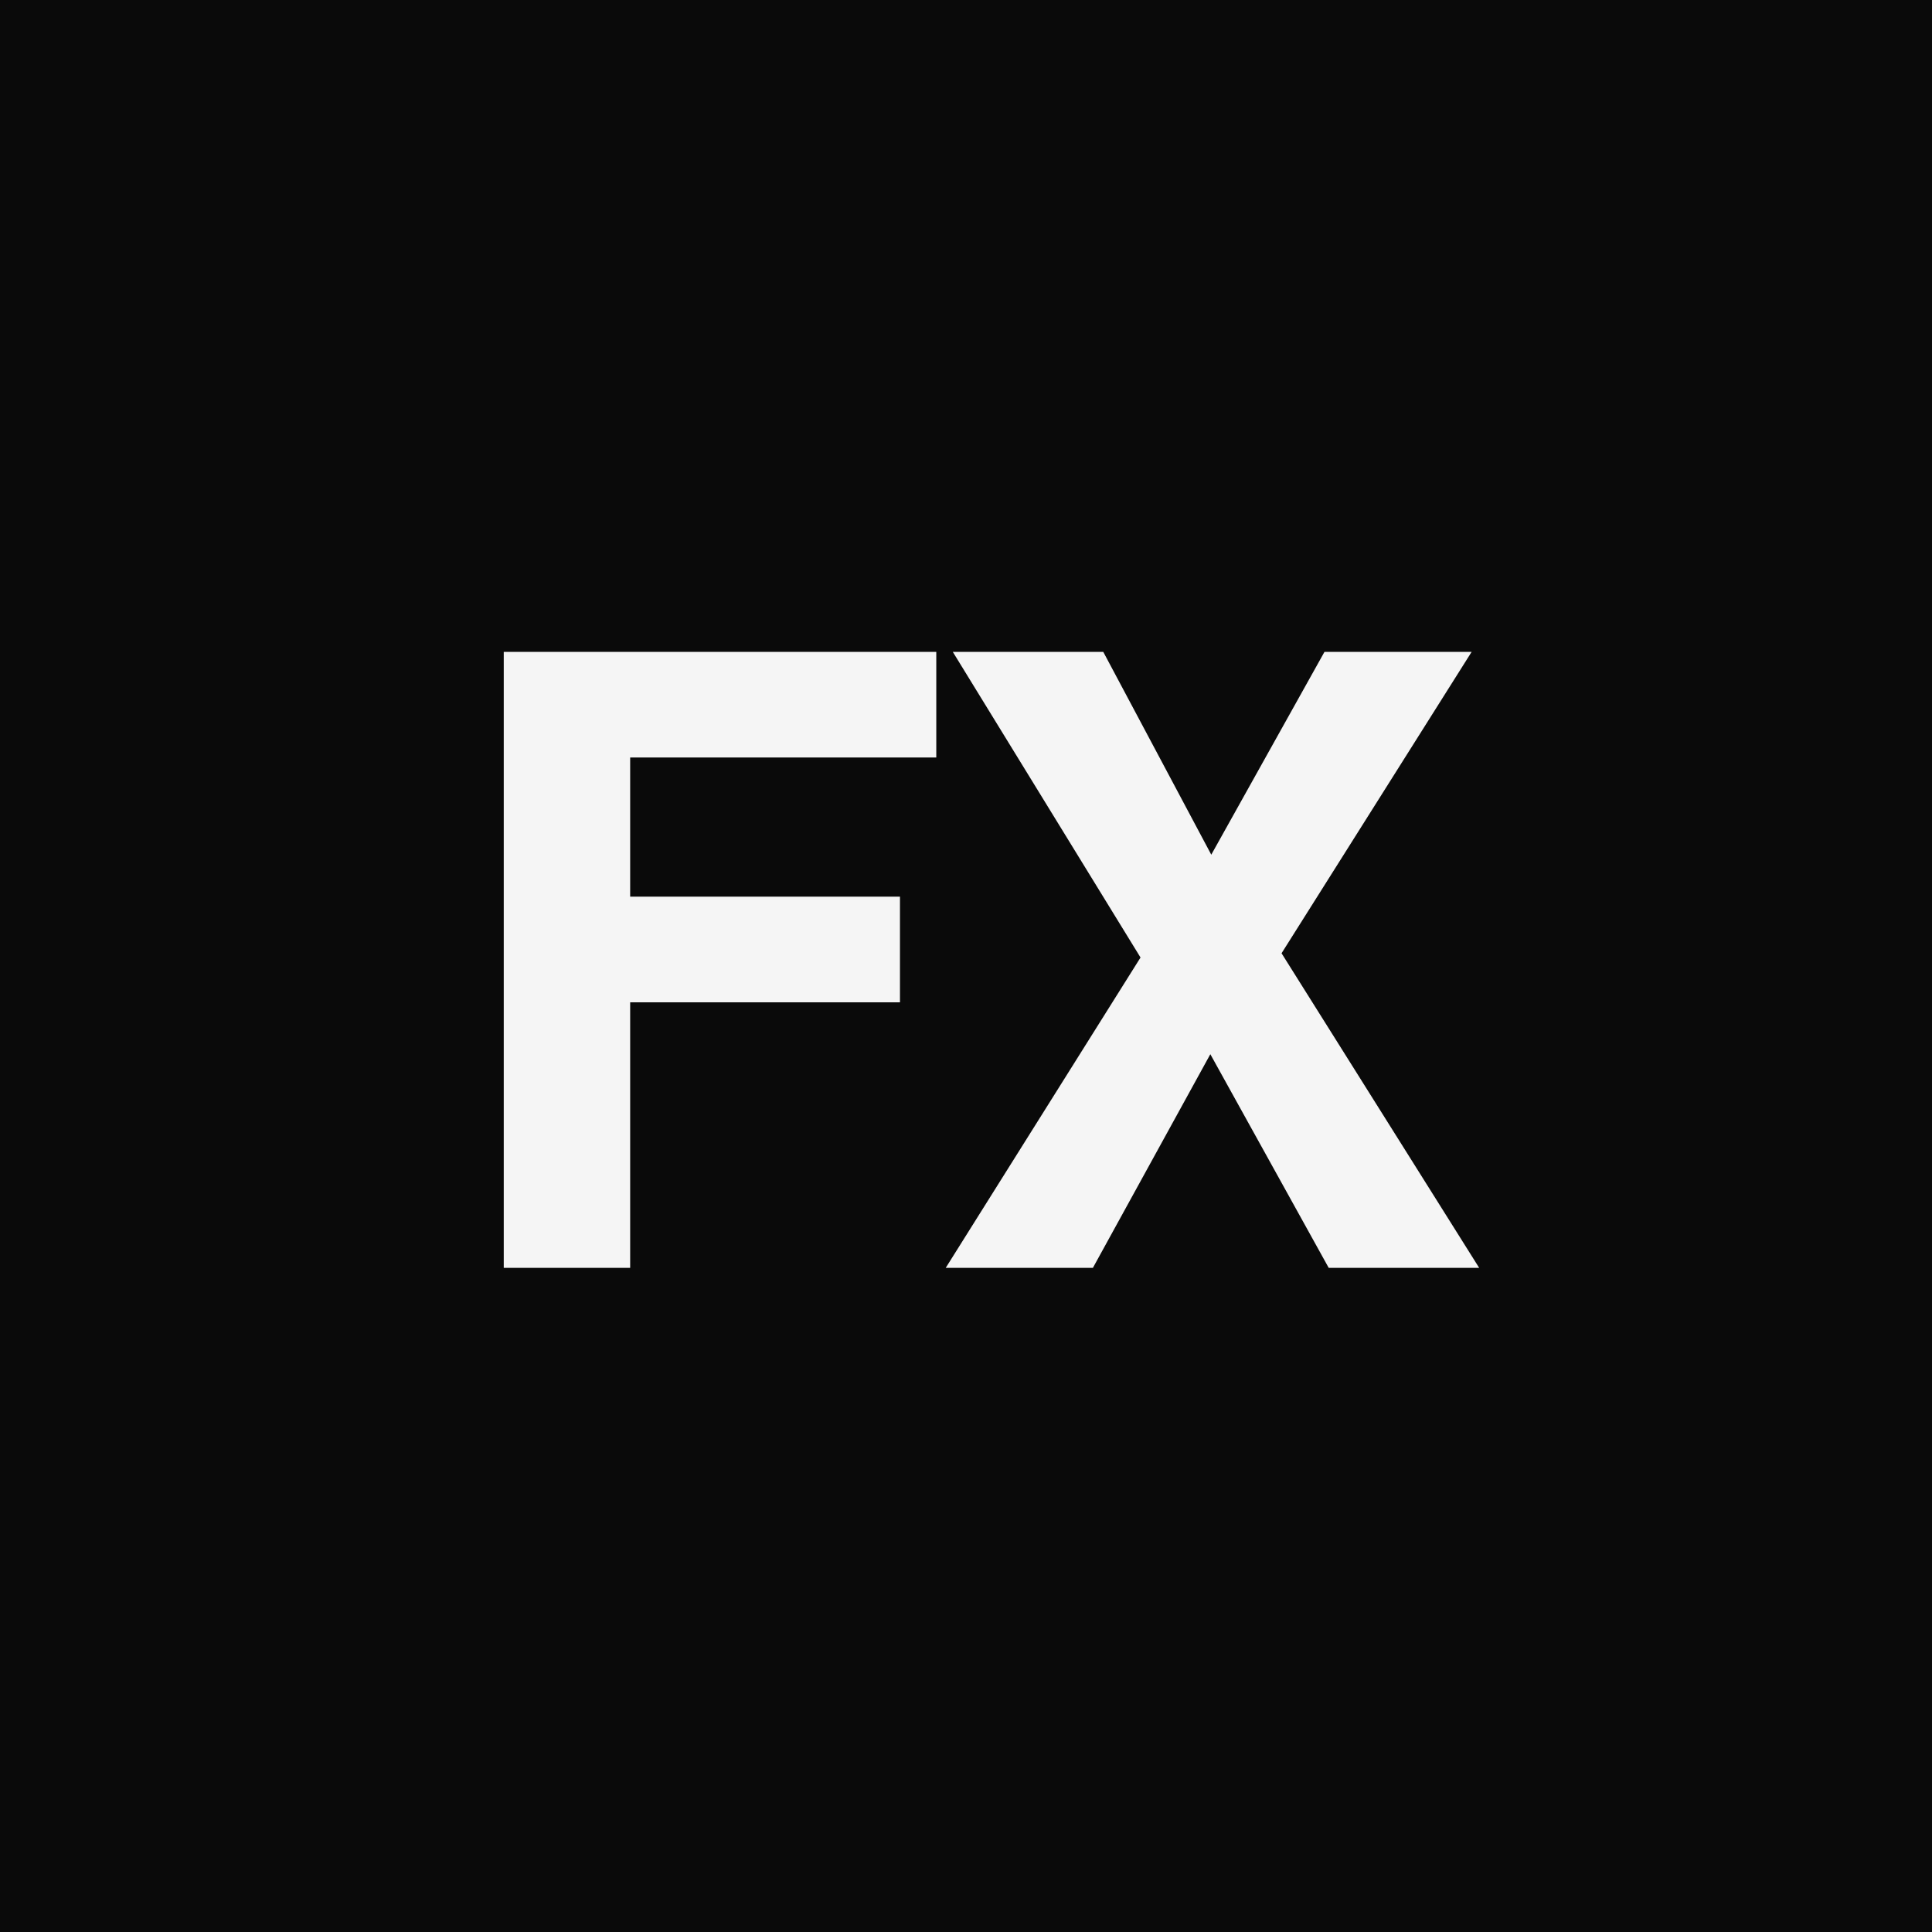
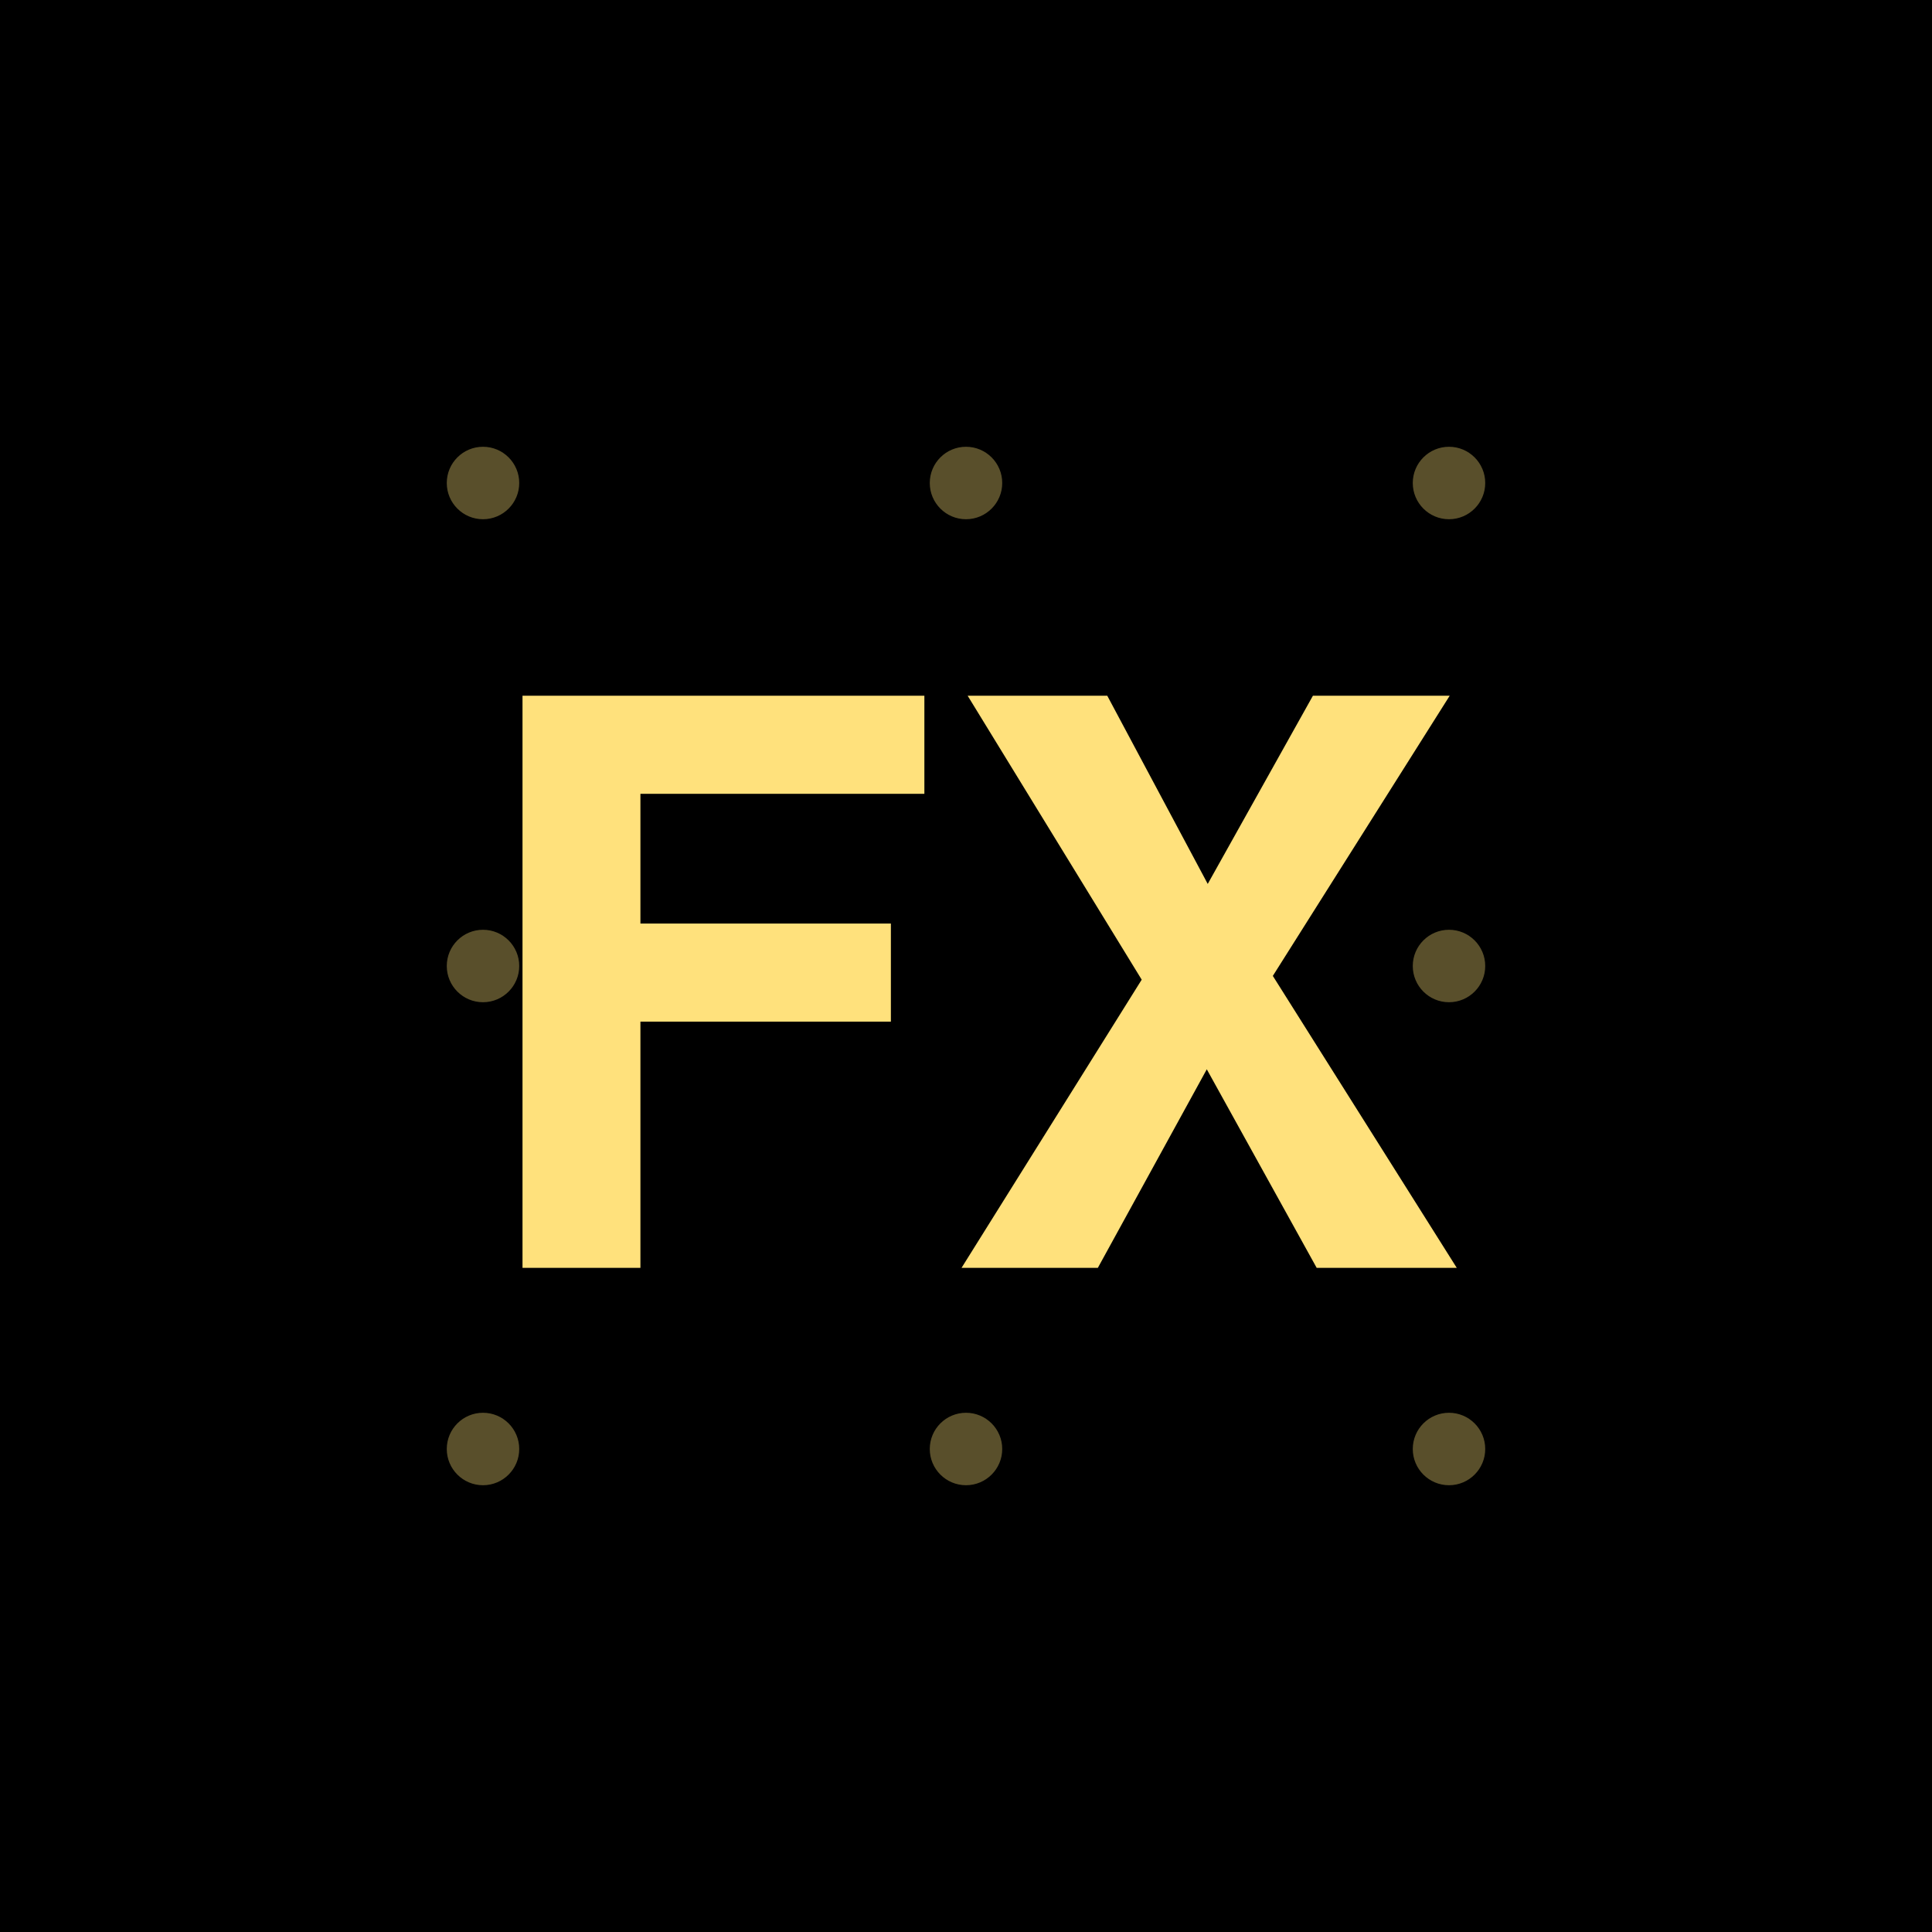
- <svg xmlns="http://www.w3.org/2000/svg" viewBox="0 0 64 64" role="img" aria-label="FX">
-   <rect width="64" height="64" fill="#0A0A0A" />
-   <text x="32" y="42" text-anchor="middle" font-family="ui-sans-serif, system-ui, -apple-system, Segoe UI, Helvetica, Arial, sans-serif" font-size="28" font-weight="700" fill="#F5F5F5" letter-spacing="-1">FX</text>
+ <svg xmlns="http://www.w3.org/2000/svg" viewBox="0 0 64 64">
+   <rect width="64" height="64" fill="#000000" />
+   <circle cx="16" cy="16" r="1.2" fill="#ffe17c" fill-opacity="0.35" />
+   <circle cx="32" cy="16" r="1.2" fill="#ffe17c" fill-opacity="0.35" />
+   <circle cx="48" cy="16" r="1.2" fill="#ffe17c" fill-opacity="0.35" />
+   <circle cx="16" cy="32" r="1.2" fill="#ffe17c" fill-opacity="0.35" />
+   <circle cx="48" cy="32" r="1.2" fill="#ffe17c" fill-opacity="0.35" />
+   <circle cx="16" cy="48" r="1.2" fill="#ffe17c" fill-opacity="0.35" />
+   <circle cx="32" cy="48" r="1.2" fill="#ffe17c" fill-opacity="0.35" />
+   <circle cx="48" cy="48" r="1.2" fill="#ffe17c" fill-opacity="0.35" />
+   <text x="32" y="42" text-anchor="middle" font-family="Arial Black, Helvetica, sans-serif" font-size="26" font-weight="900" fill="#ffe17c">FX</text>
</svg>
